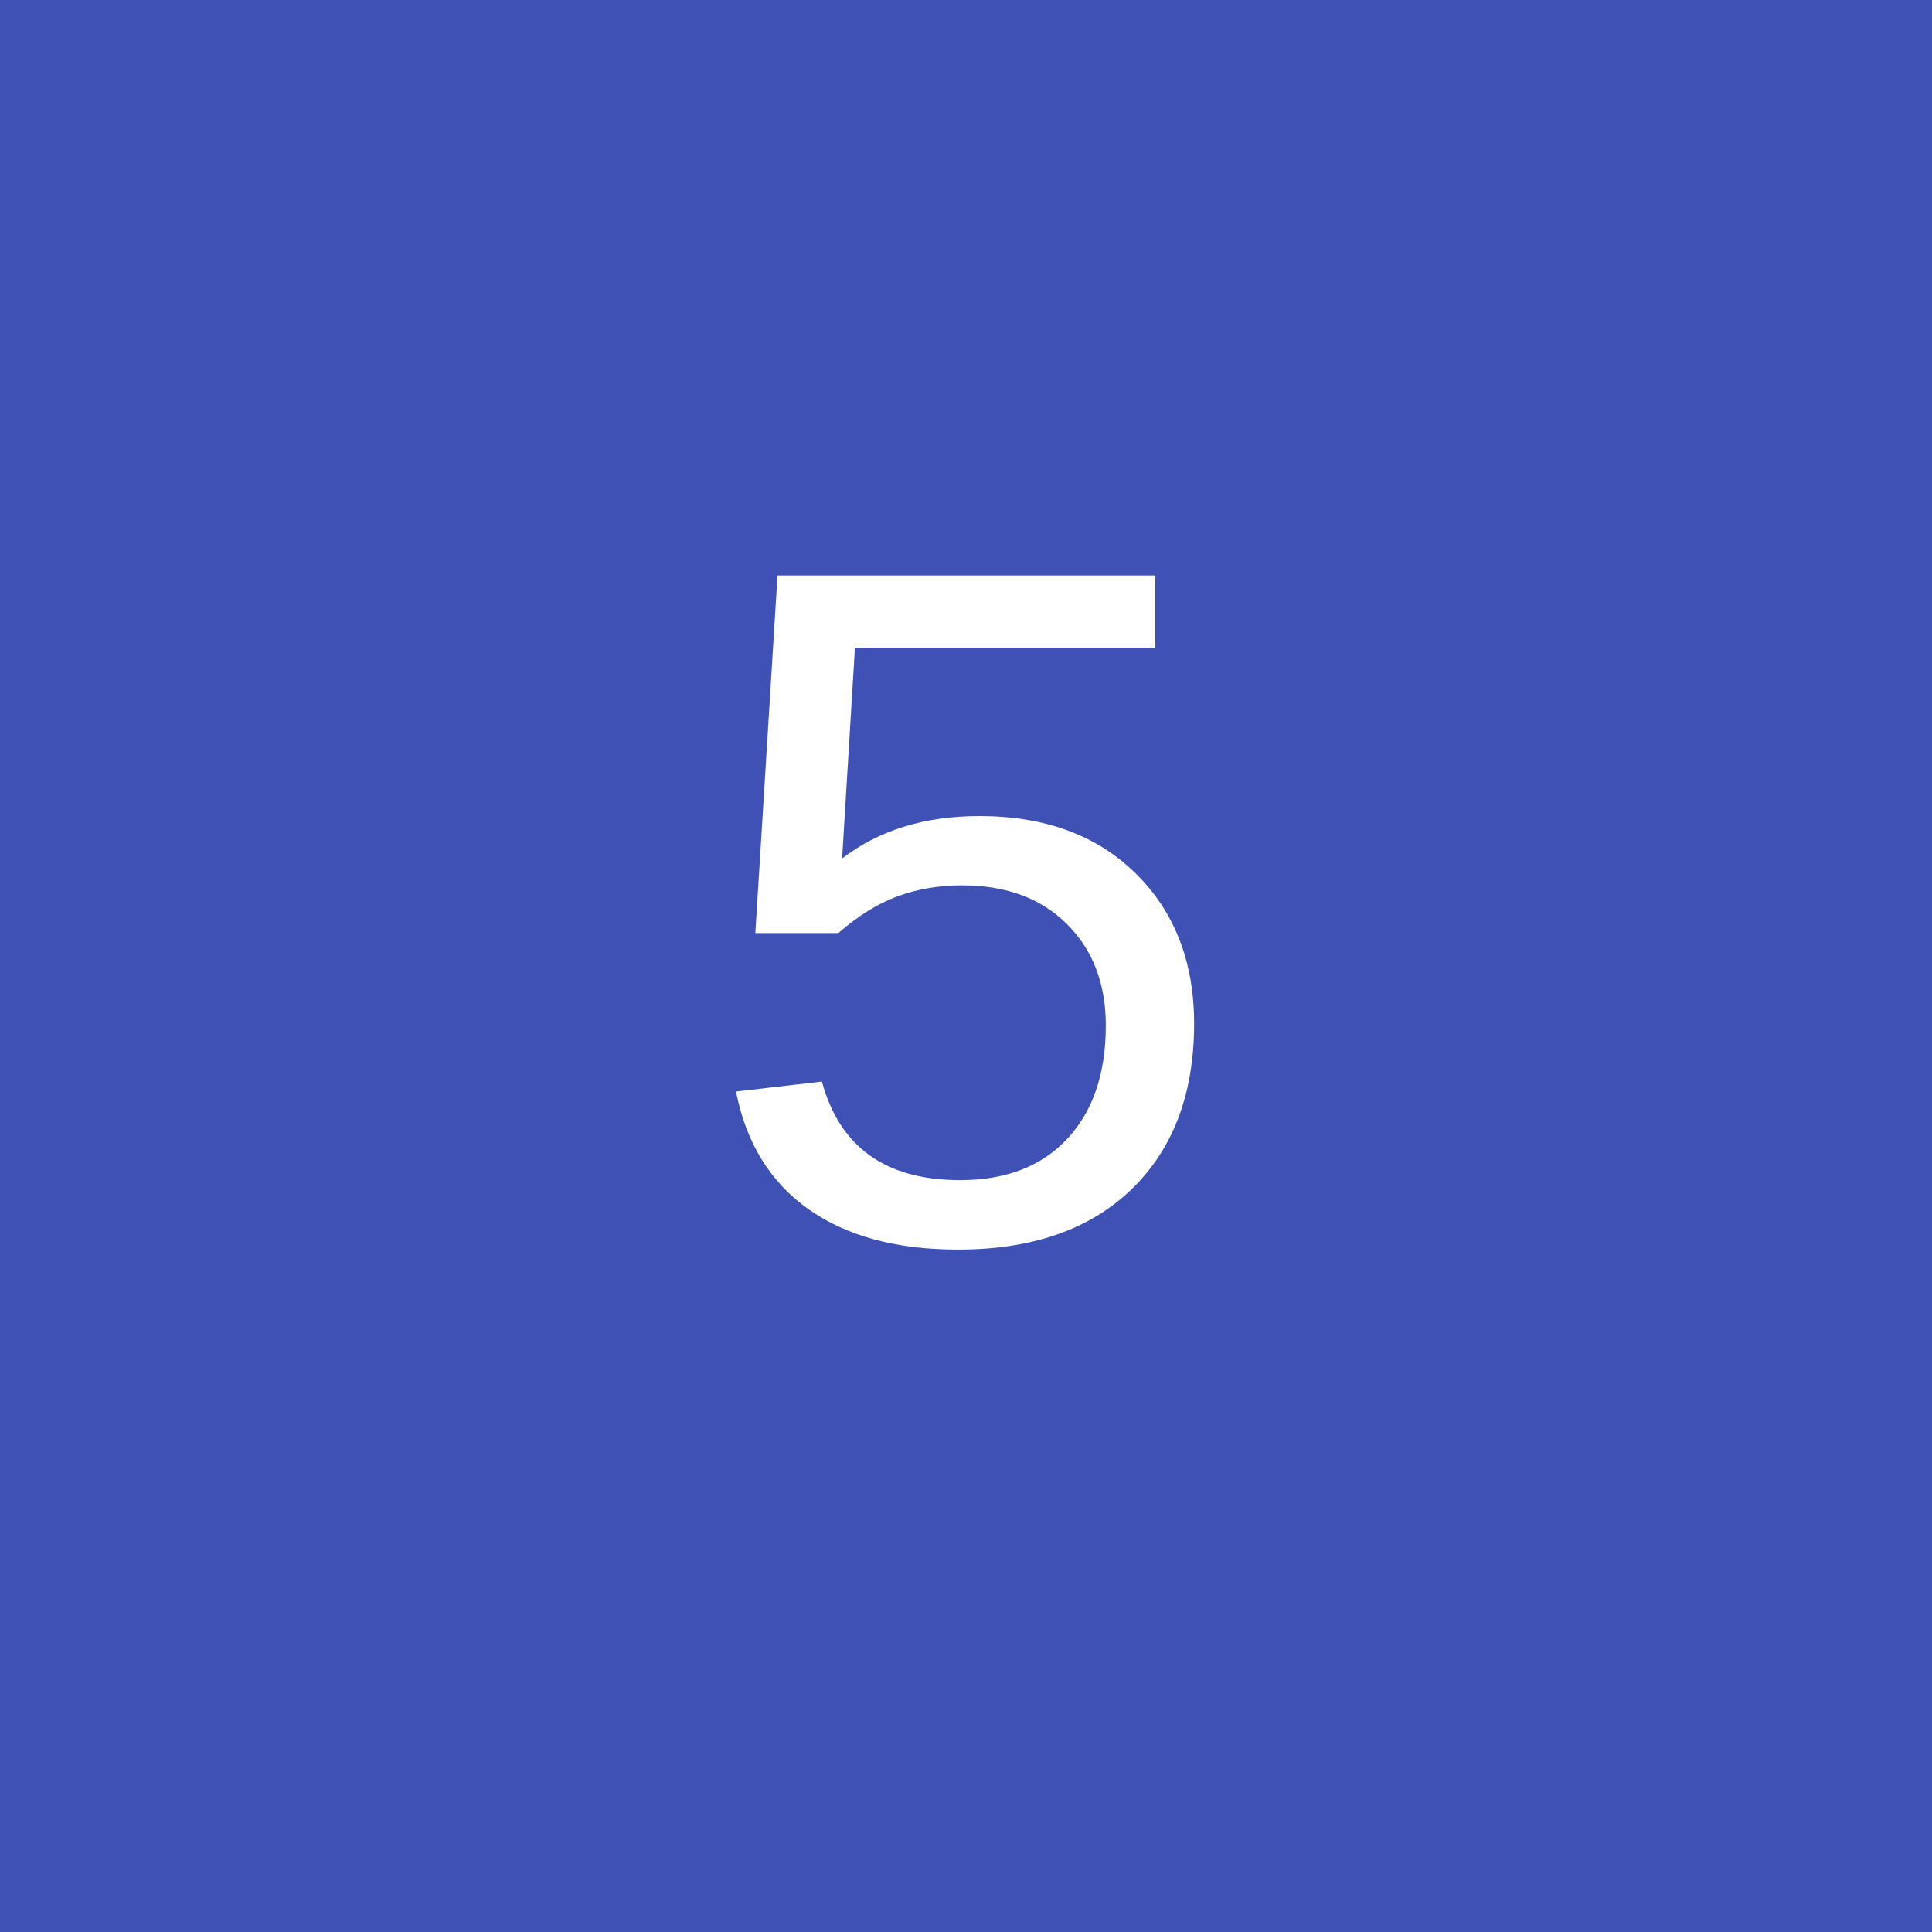
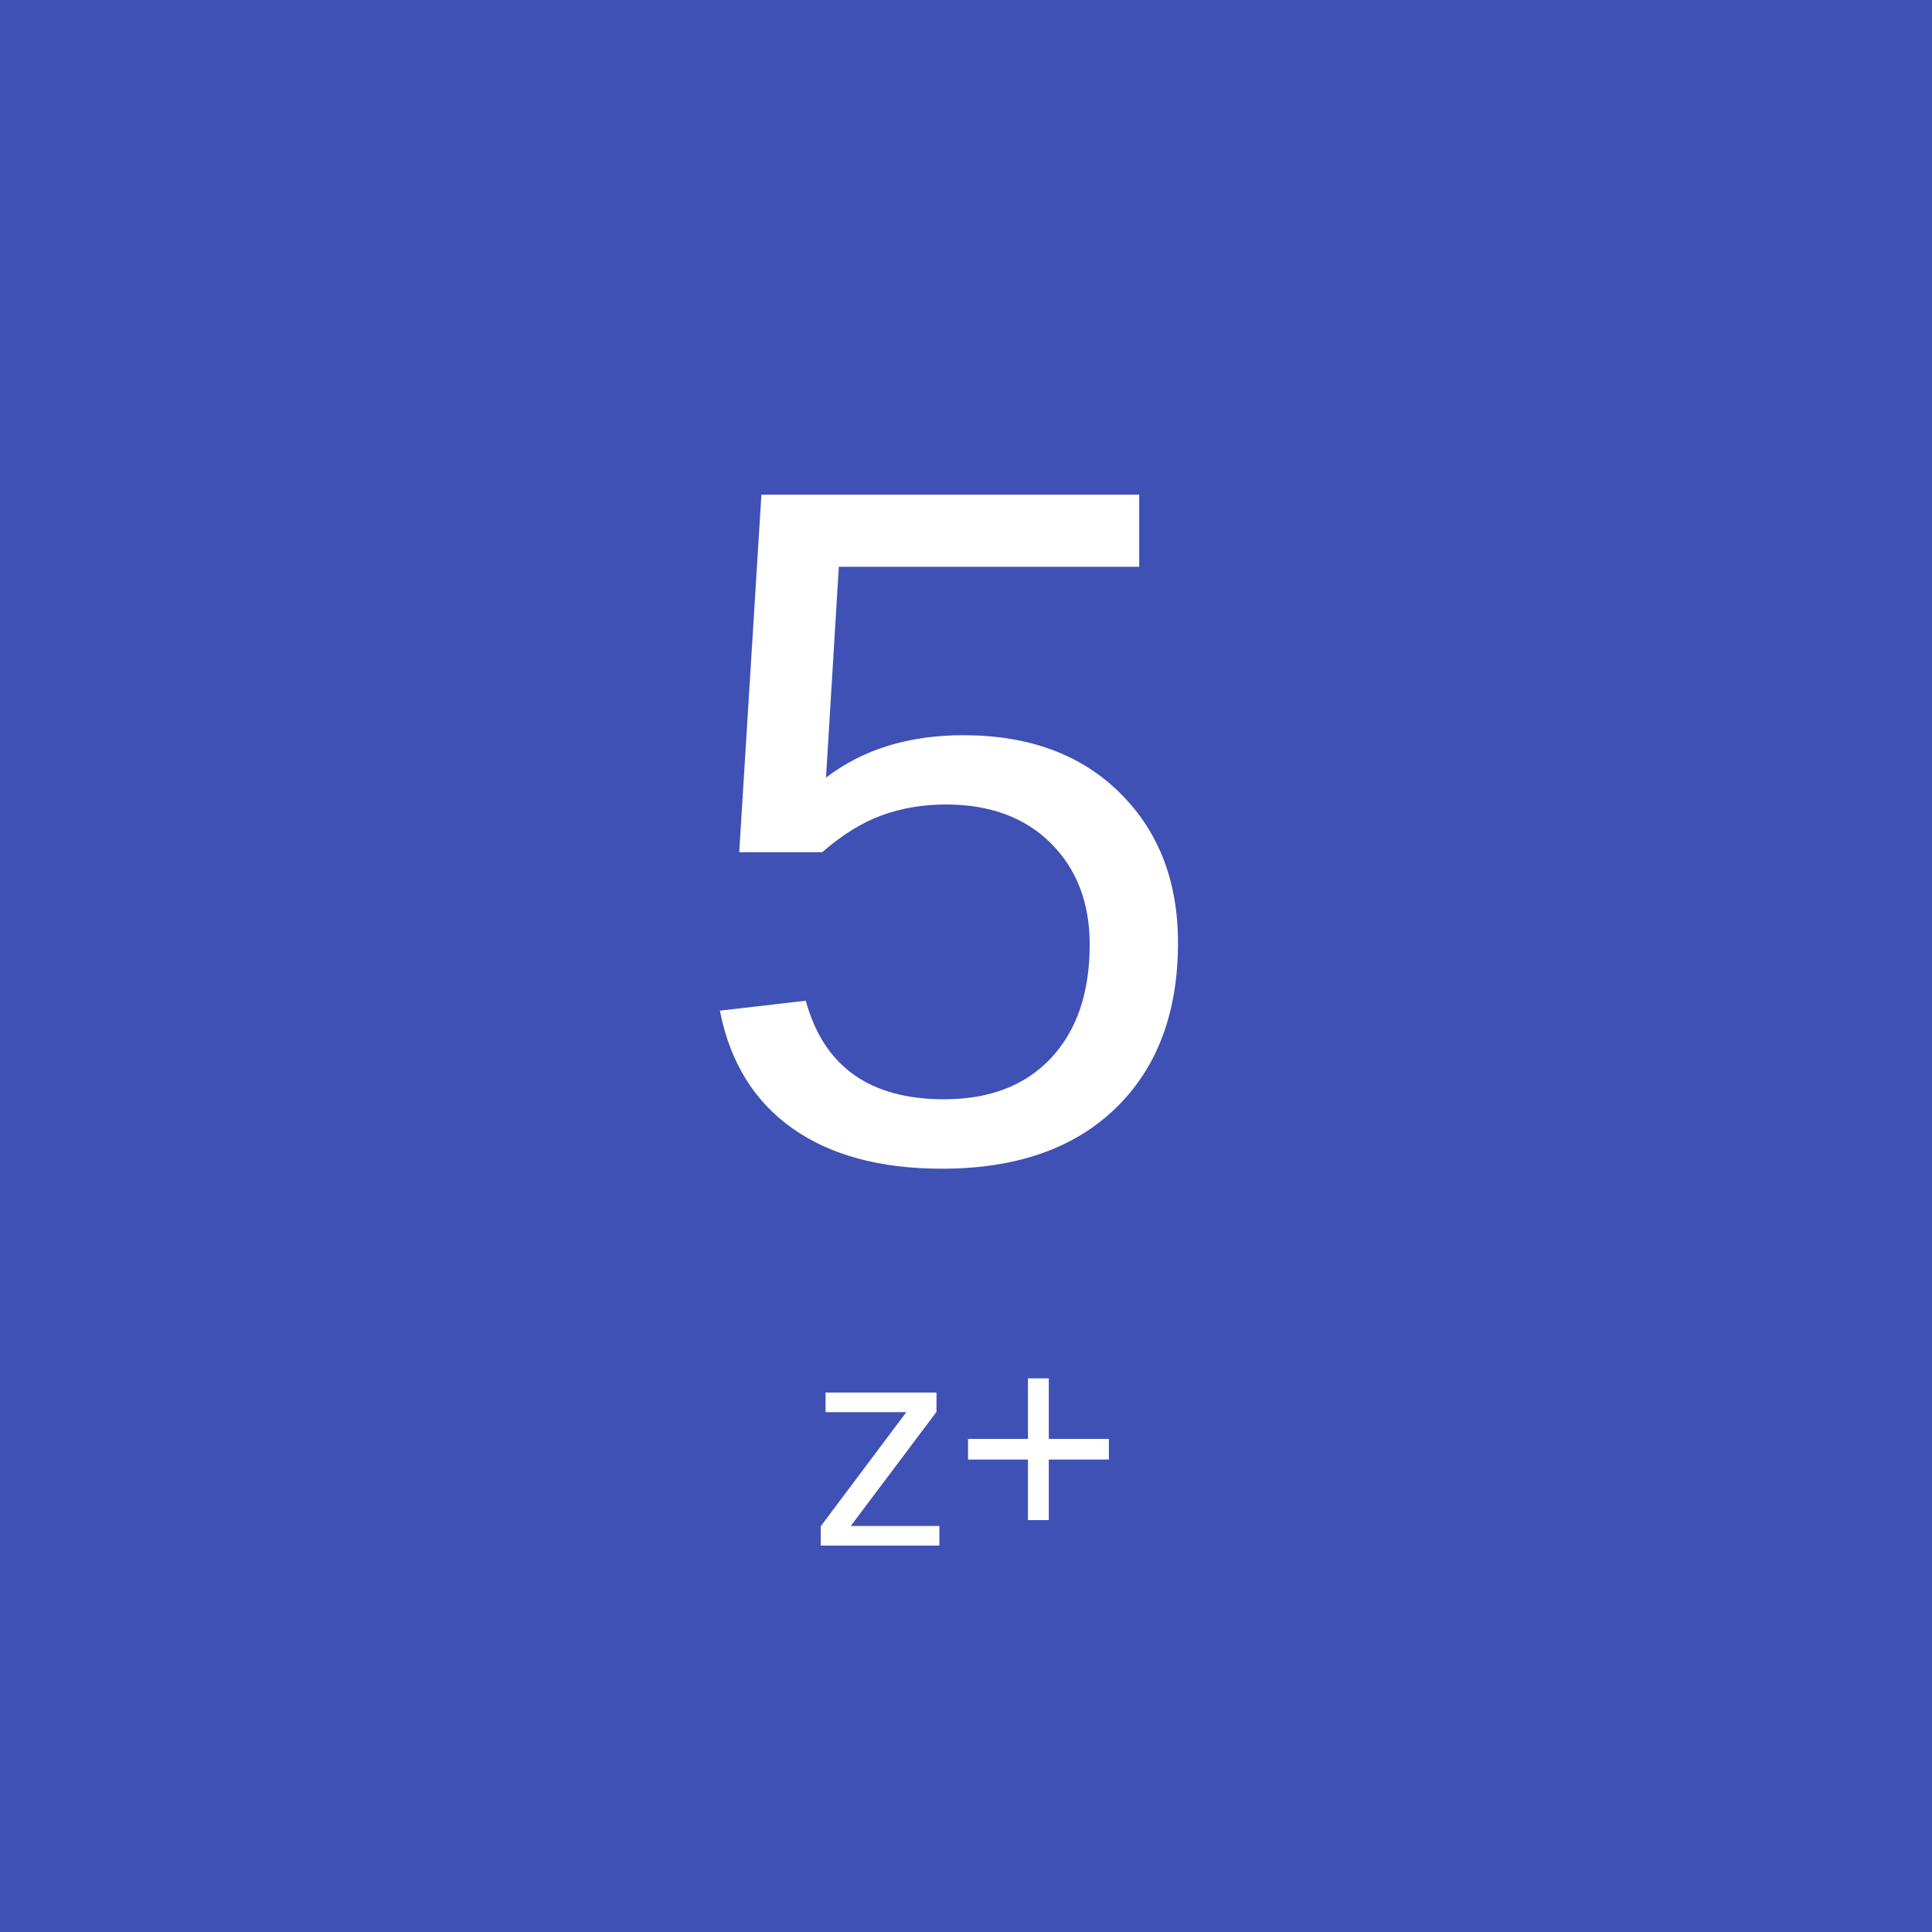
<svg xmlns="http://www.w3.org/2000/svg" viewBox="0 0 200 200">
  <rect width="100%" height="100%" style="fill:#3f51b5;" />
-   <text x="50%" y="50%" dominant-baseline="middle" text-anchor="middle" font-family="Verdana, Arial, sans-serif" font-size="100" fill="white">
-     5
-   </text>
+   <g transform="translate(100,100)">
+     <text text-anchor="middle" font-family="Verdana, Arial, sans-serif" fill="white">
+       <tspan x="0" dy="20" font-size="100">5</tspan>
+       <tspan x="0" dy="40" font-size="30">z+</tspan>
+     </text>
+   </g>
</svg>
